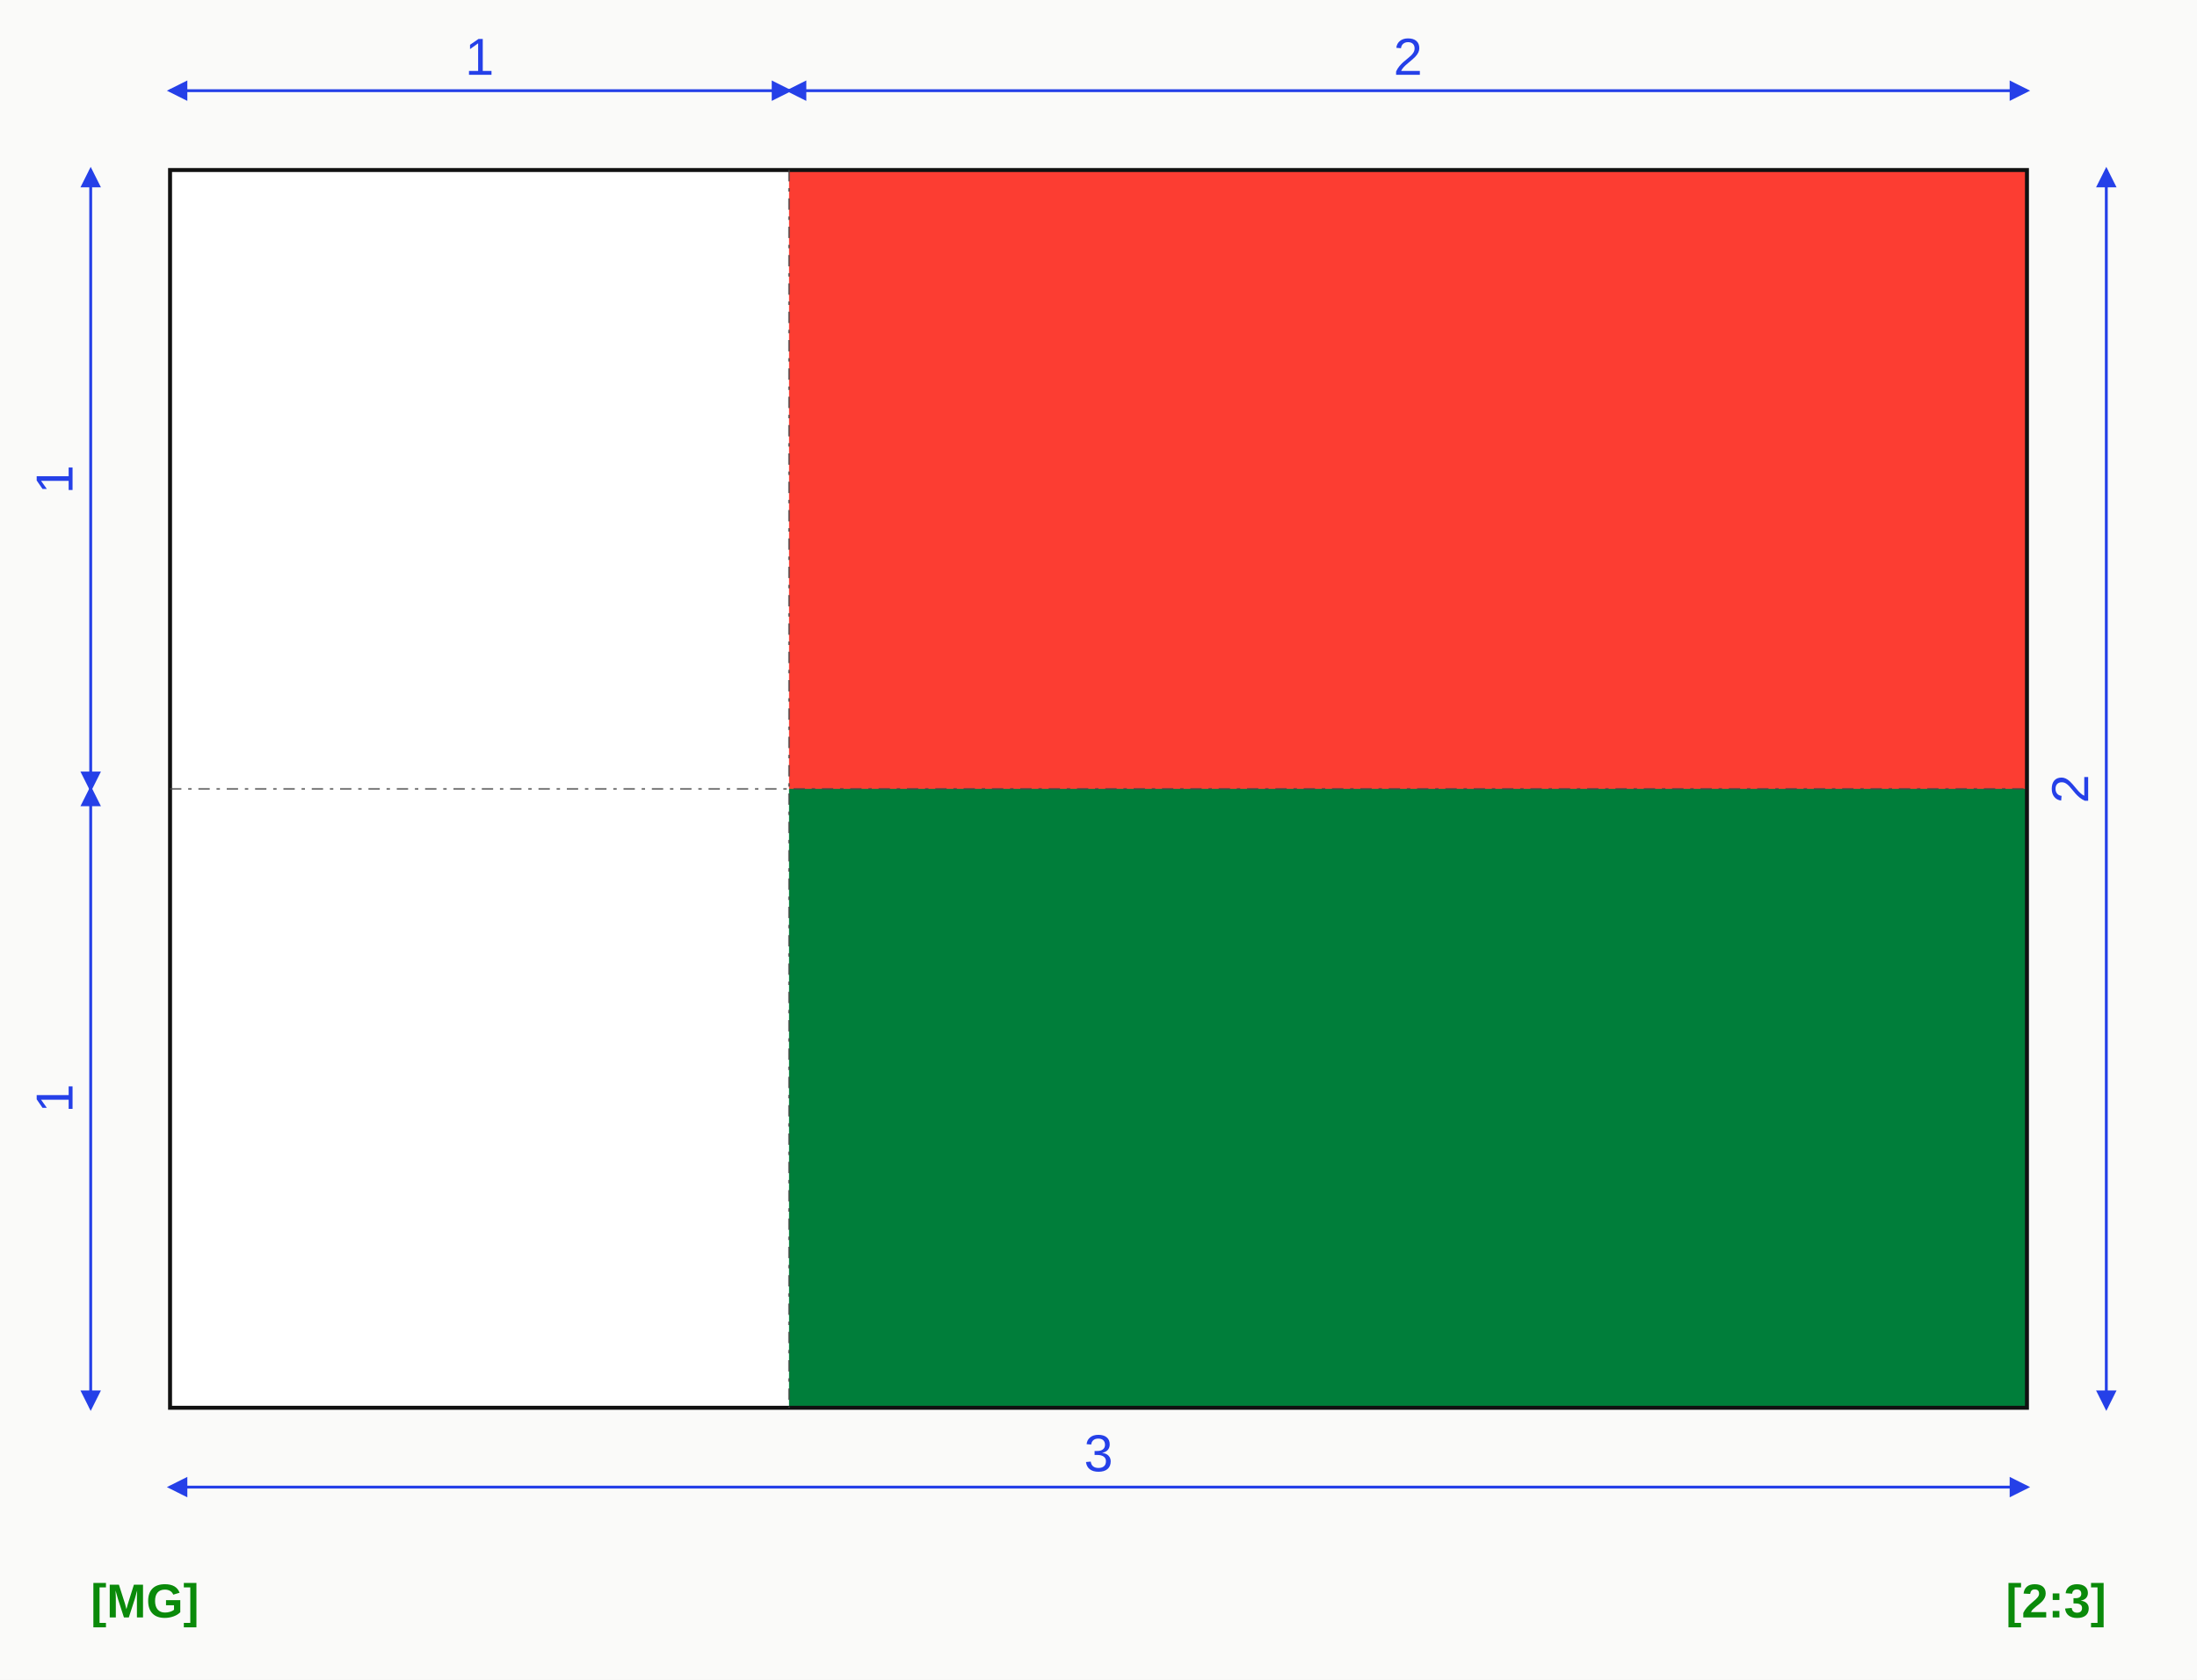
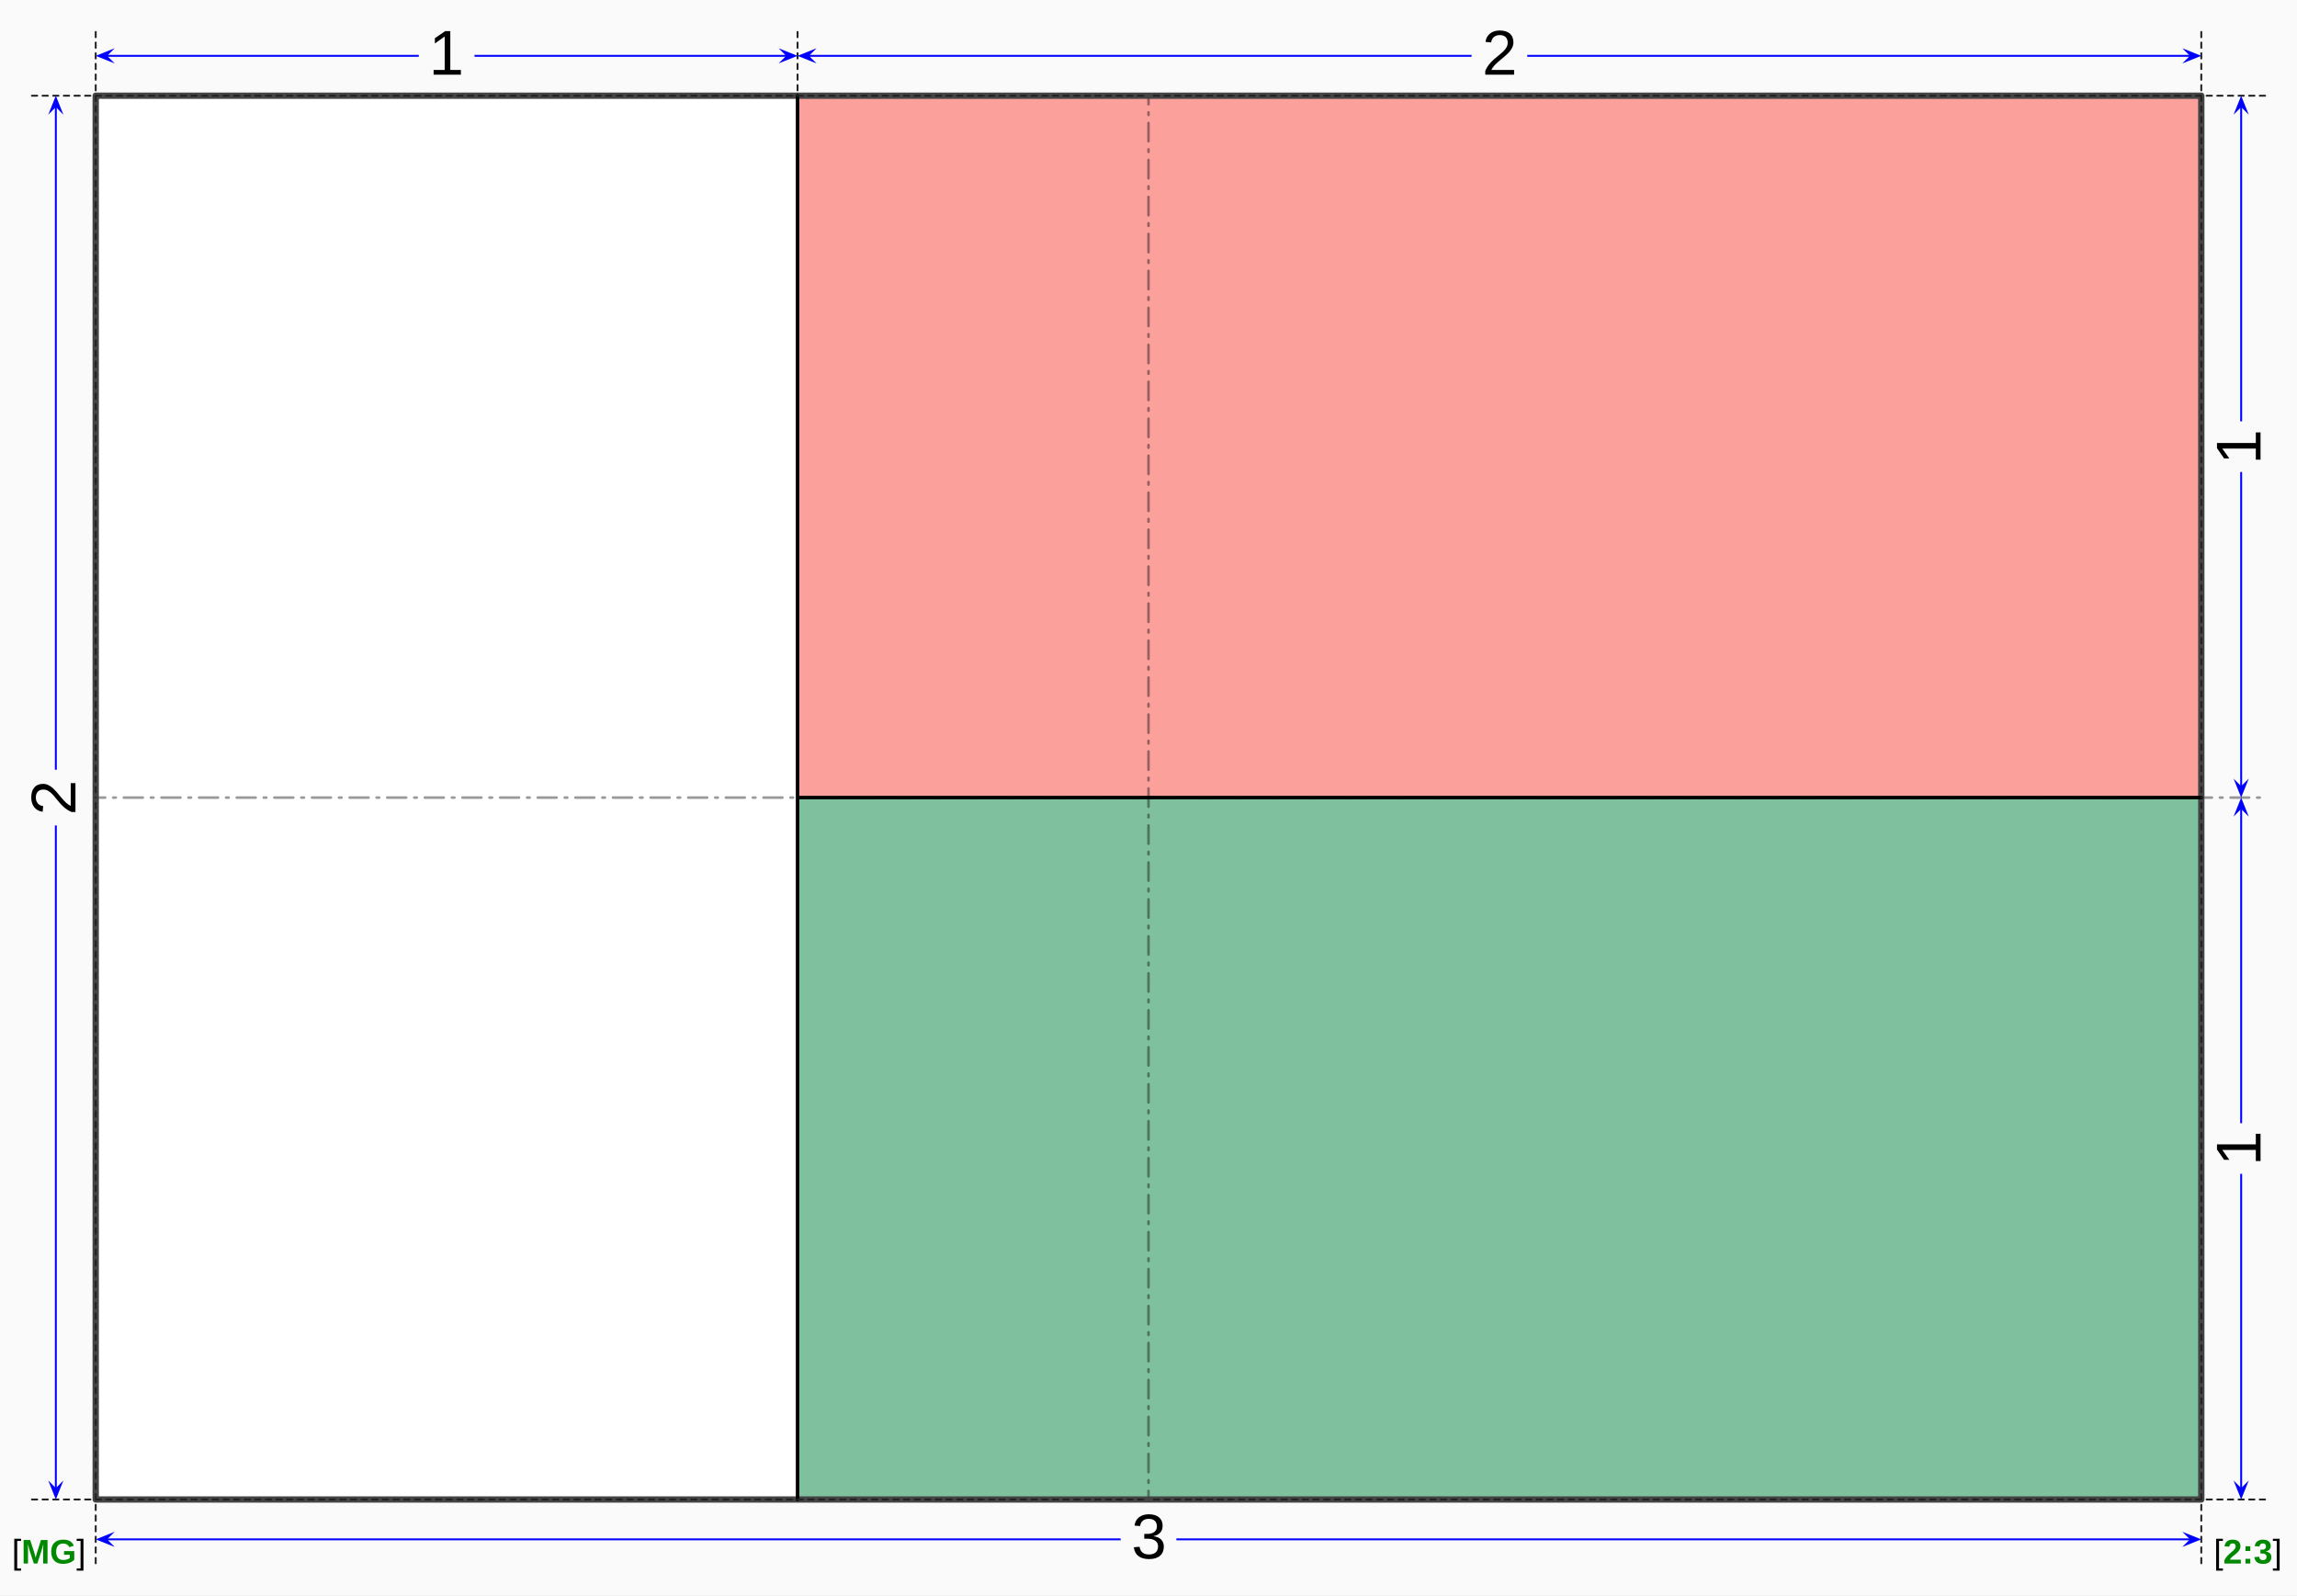
- <svg xmlns="http://www.w3.org/2000/svg" viewBox="0 0 1938 1482" font-family="Arial, Helvetica, sans-serif">
-   <rect width="1938" height="1482" fill="#FAFAF9" />
-   <svg viewBox="0 0 3 2" x="150.0" y="150.0" width="1638.0" height="1092.0" preserveAspectRatio="none">
-     <path fill="#007E3A" d="M0 0h3v2H0z" />
-     <path fill="#FC3D32" d="M0 0h3v1H0z" />
-     <path fill="#FFF" d="M0 0h1v2H0z" />
-   </svg>
-   <rect x="150" y="150" width="1638.0" height="1092.0" fill="none" stroke="#111" stroke-width="3.5" />
-   <line x1="696.0" y1="150.0" x2="696.0" y2="1242.0" stroke="#444" stroke-width="1.5" stroke-dasharray="10 6 3 6" opacity="0.75" />
-   <line x1="150.0" y1="696.0" x2="1788.0" y2="696.0" stroke="#444" stroke-width="1.5" stroke-dasharray="10 6 3 6" opacity="0.75" />
-   <g stroke="#2540E8" stroke-width="2.5" fill="#2540E8">
-     <line x1="150.0" y1="80.0" x2="696.0" y2="80.0" />
-     <polygon points="150.0,80.0 164.0,73.0 164.0,87.0" />
-     <polygon points="696.0,80.0 682.0,73.0 682.0,87.0" />
-     <text x="423.0" y="66.0" font-size="46" text-anchor="middle" stroke="none">1</text>
+ <svg xmlns="http://www.w3.org/2000/svg" viewBox="-3780 -31500 90720 63000" fill="none" font-family="Calibri,Arial,'Liberation Sans',sans-serif">
+   <rect x="-3780" y="-31500" width="90720" height="63000" fill="#FAFAF9" />
+   <defs>
+     <marker id="left-arrow" viewBox="-4 -4 10 8" orient="auto" markerWidth="10" markerHeight="8">
+       <path fill="blue" d="m2 0 4 4-10-4L6-4z" />
+     </marker>
+   </defs>
+   <path fill="#fafafa" d="m-3780-31500h90720v63000H-3780z" />
+   <path fill="#fff" d="m0-27720h83160v55440H0z" />
+   <g opacity=".5" transform="scale(27720)">
+     <path fill="#f9423a" d="m0-1h3v2H0z" />
+     <path fill="#00843d" d="m0 0h3v1H0z" />
+     <path fill="#fff" d="m0-1h1v2H0z" />
  </g>
-   <g stroke="#2540E8" stroke-width="2.5" fill="#2540E8">
-     <line x1="696.0" y1="80.0" x2="1788.0" y2="80.0" />
-     <polygon points="696.0,80.0 710.0,73.0 710.0,87.0" />
-     <polygon points="1788.0,80.0 1774.0,73.0 1774.0,87.0" />
-     <text x="1242.0" y="66.0" font-size="46" text-anchor="middle" stroke="none">2</text>
+   <g stroke="#000" stroke-width="140" stroke-linejoin="round" stroke-linecap="round">
+     <g opacity=".4" stroke-width="100">
+       <path stroke-dashoffset="362" stroke-dasharray="725,315,105,315" d="m41580 0v-27720m0 27720v27720" />
+       <path stroke-dashoffset="376" stroke-dasharray="751,315,105,315" d="m0 0h83160" />
+       <path stroke-dasharray="735,315,105,315" stroke-dashoffset="840" d="m85680 0h-2520" />
+     </g>
+     <path stroke="#444" stroke-width="250" d="m0-27720h83160v55440H0z" />
+     <path d="m27720-27720v55440m0-27720h55440" />
+     <path stroke="#222" stroke-width="75" stroke-dasharray="210,210" d="m0-30240V0m0 30240V0m27720-30240v2520m55440-2520V0m0 30240V0M-2520-27720h44100m44100 0H41580M-2520 27720h44100m44100 0H41580" />
  </g>
-   <g stroke="#2540E8" stroke-width="2.5" fill="#2540E8">
-     <line x1="80.0" y1="150.0" x2="80.0" y2="696.0" />
-     <polygon points="80.0,150.0 73.0,164.0 87.0,164.0" />
-     <polygon points="80.0,696.0 73.0,682.0 87.0,682.0" />
-     <text x="64.0" y="423.0" font-size="46" text-anchor="middle" transform="rotate(-90 64.0 423.0)" stroke="none">1</text>
+   <g stroke="#00f" stroke-width="75" marker-start="url(#left-arrow)">
+     <path d="m300-29295h12460" />
+     <path d="m27420-29295H14960" />
+     <path d="m28020-29295h26320" />
+     <path d="m82860-29295H56540" />
+     <path d="m300 29295h40180" />
+     <path d="m82860 29295H42680" />
+     <path d="m-1575 27420V1100" />
+     <path d="m-1575-27420v26320" />
+     <path d="m84735 27420V14860" />
+     <path d="m84735 300v12560" />
+     <path d="m84735-300v-12560" />
+     <path d="m84735-27420v12560" />
  </g>
-   <g stroke="#2540E8" stroke-width="2.5" fill="#2540E8">
-     <line x1="80.0" y1="696.0" x2="80.0" y2="1242.0" />
-     <polygon points="80.0,696.0 73.0,710.0 87.0,710.0" />
-     <polygon points="80.0,1242.0 73.0,1228.0 87.0,1228.0" />
-     <text x="64.0" y="969.0" font-size="46" text-anchor="middle" transform="rotate(-90 64.0 969.0)" stroke="none">1</text>
+   <g fill="#000" text-anchor="middle" font-size="50" transform="scale(50)">
+     <g>
+       <text x="277" y="-571">1</text>
+       <text x="1109" y="-571">2</text>
+       <text x="832" y="601">3</text>
+     </g>
+     <g transform="rotate(270)">
+       <text x="277" y="1710">1</text>
+       <text y="-16">2</text>
+       <text x="-277" y="1710">1</text>
+     </g>
+     <g font-size="27">
+       <text x="-37" y="605">[<tspan font-weight="bold" fill="#080">MG</tspan>]</text>
+       <text x="1700" y="605">[<tspan font-weight="bold" fill="#080">2:3</tspan>]</text>
+     </g>
  </g>
-   <g stroke="#2540E8" stroke-width="2.5" fill="#2540E8">
-     <line x1="150.0" y1="1312.0" x2="1788.0" y2="1312.0" />
-     <polygon points="150.0,1312.0 164.0,1305.0 164.0,1319.0" />
-     <polygon points="1788.0,1312.0 1774.0,1305.0 1774.0,1319.0" />
-     <text x="969.0" y="1298.0" font-size="46" text-anchor="middle" stroke="none">3</text>
-   </g>
-   <g stroke="#2540E8" stroke-width="2.5" fill="#2540E8">
-     <line x1="1858.0" y1="150.0" x2="1858.0" y2="1242.0" />
-     <polygon points="1858.0,150.0 1851.0,164.0 1865.0,164.0" />
-     <polygon points="1858.0,1242.0 1851.0,1228.0 1865.0,1228.0" />
-     <text x="1842.0" y="696.0" font-size="46" text-anchor="middle" transform="rotate(-90 1842.0 696.0)" stroke="none">2</text>
-   </g>
-   <text x="80" y="1427" font-size="42" font-weight="700" fill="#0A8A0A">[MG]</text>
-   <text x="1858" y="1427" font-size="42" font-weight="700" fill="#0A8A0A" text-anchor="end">[2:3]</text>
</svg>
